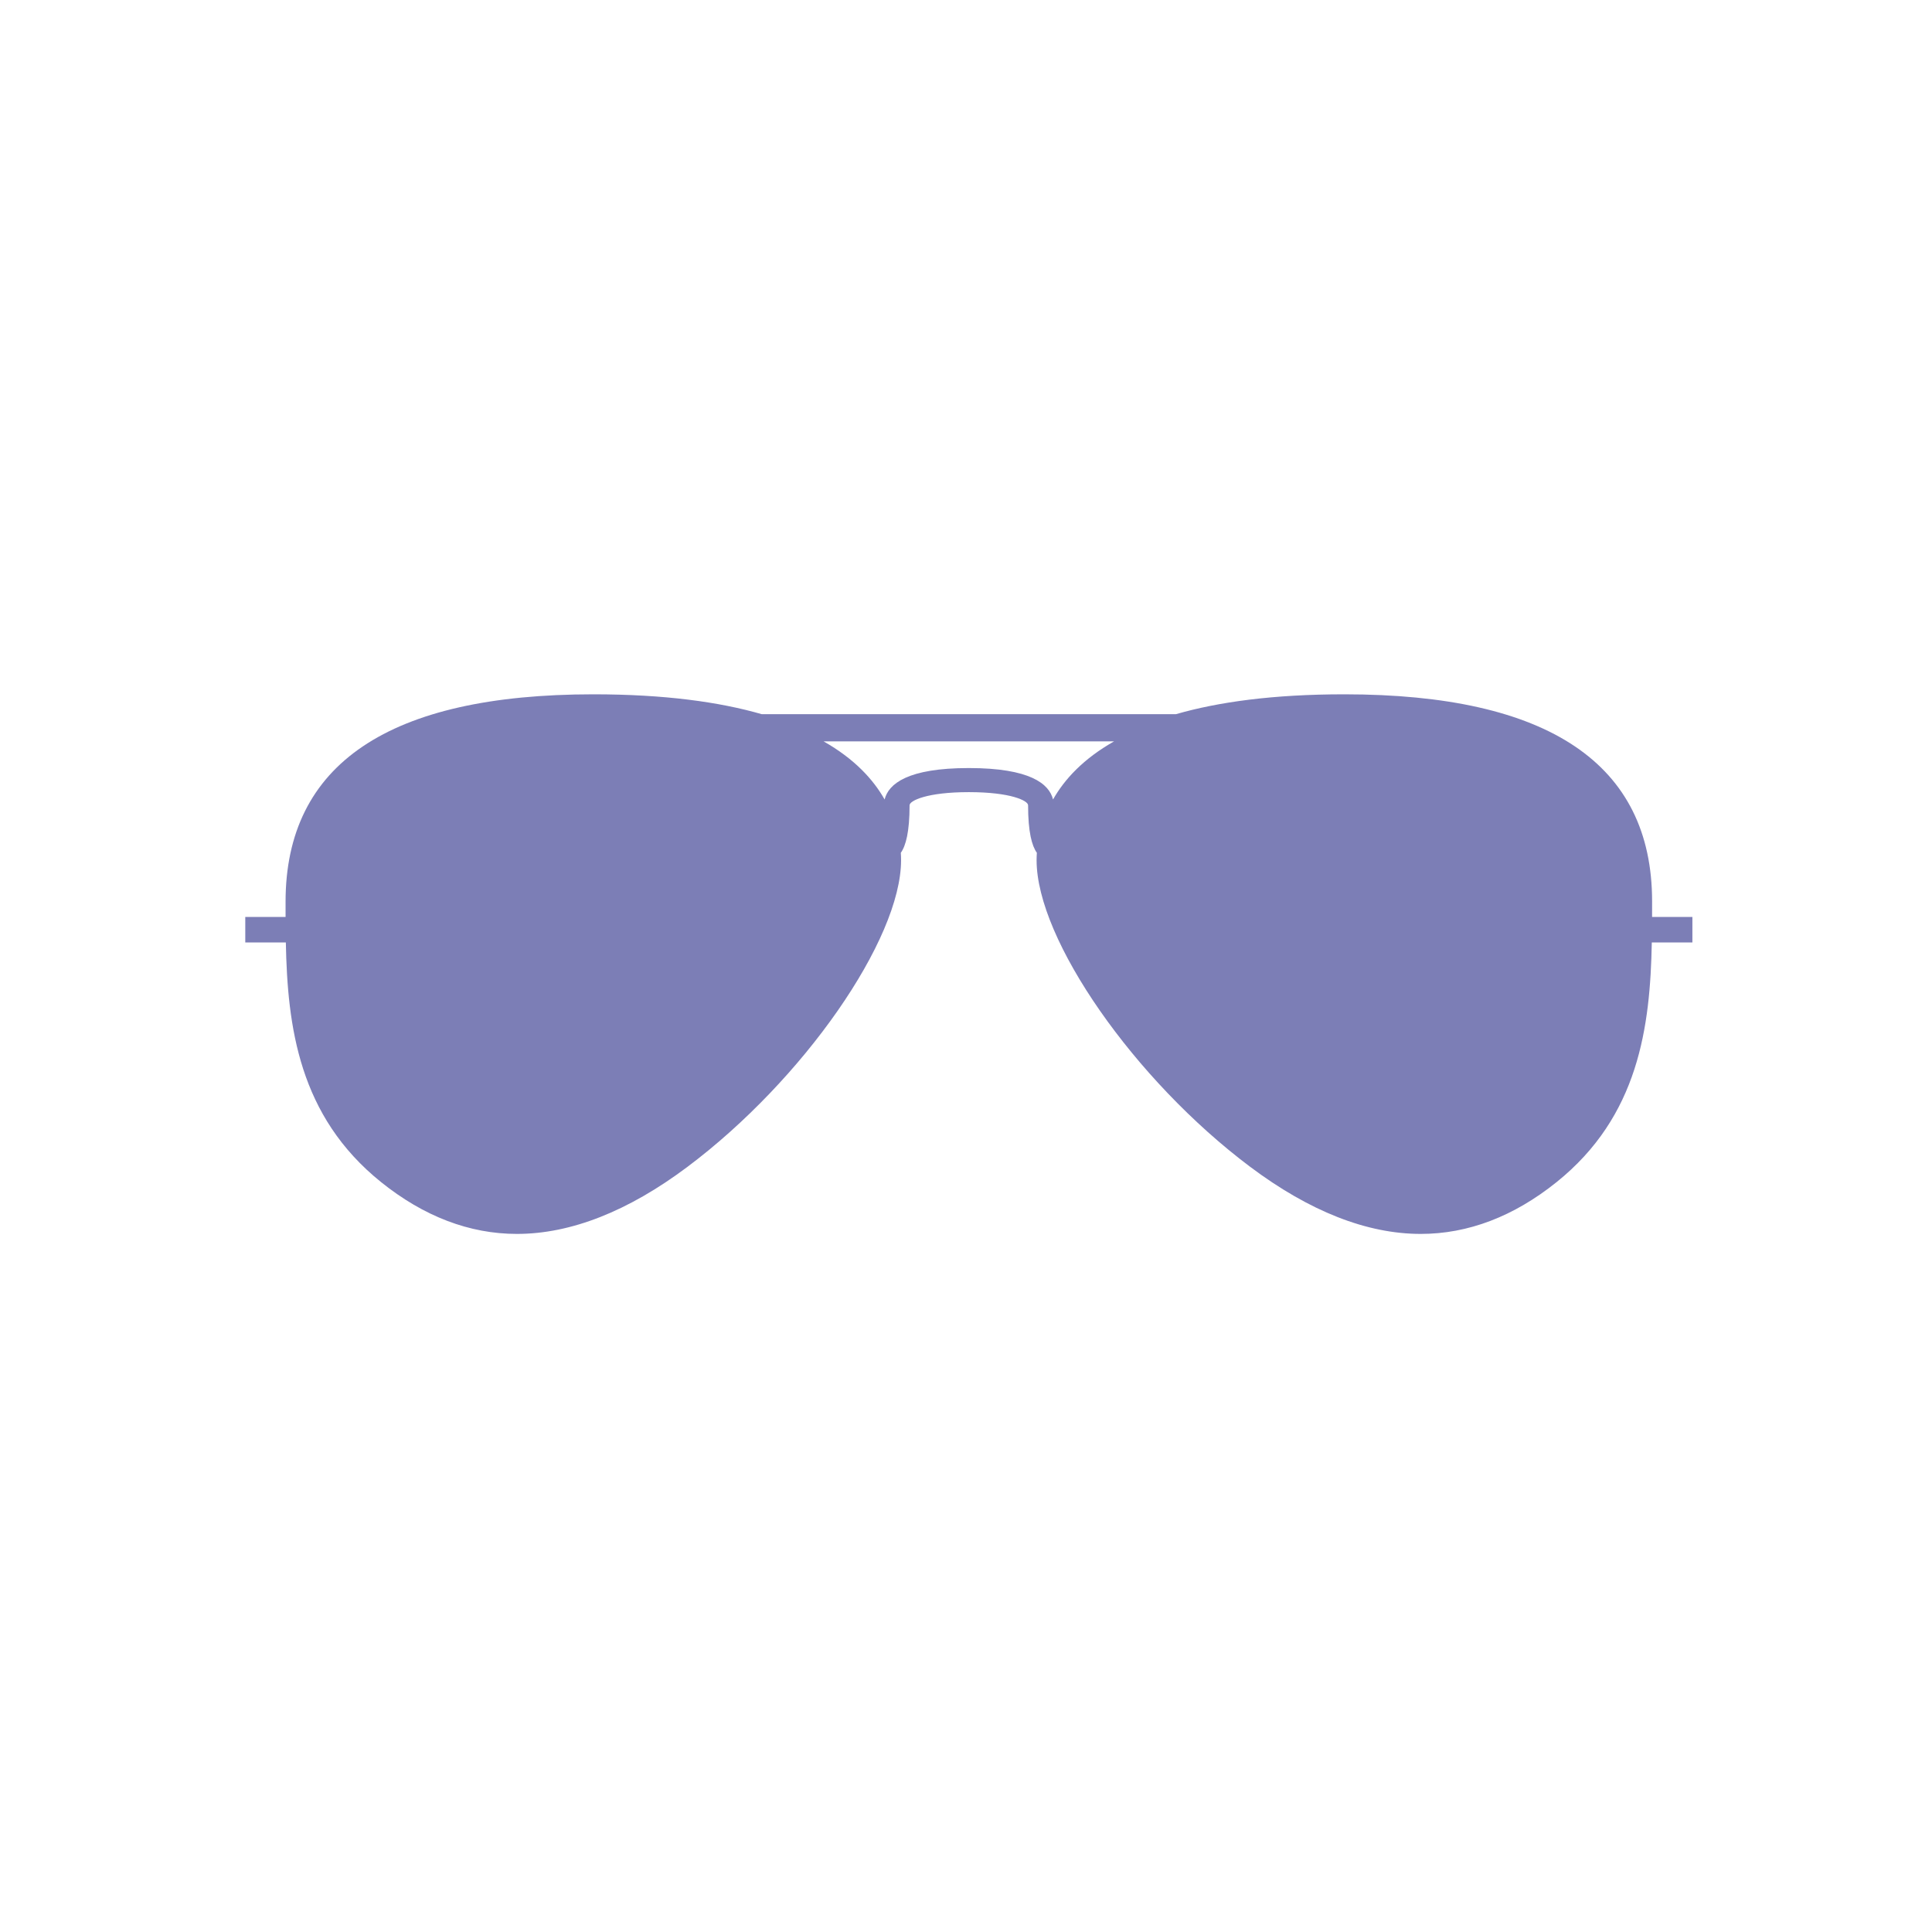
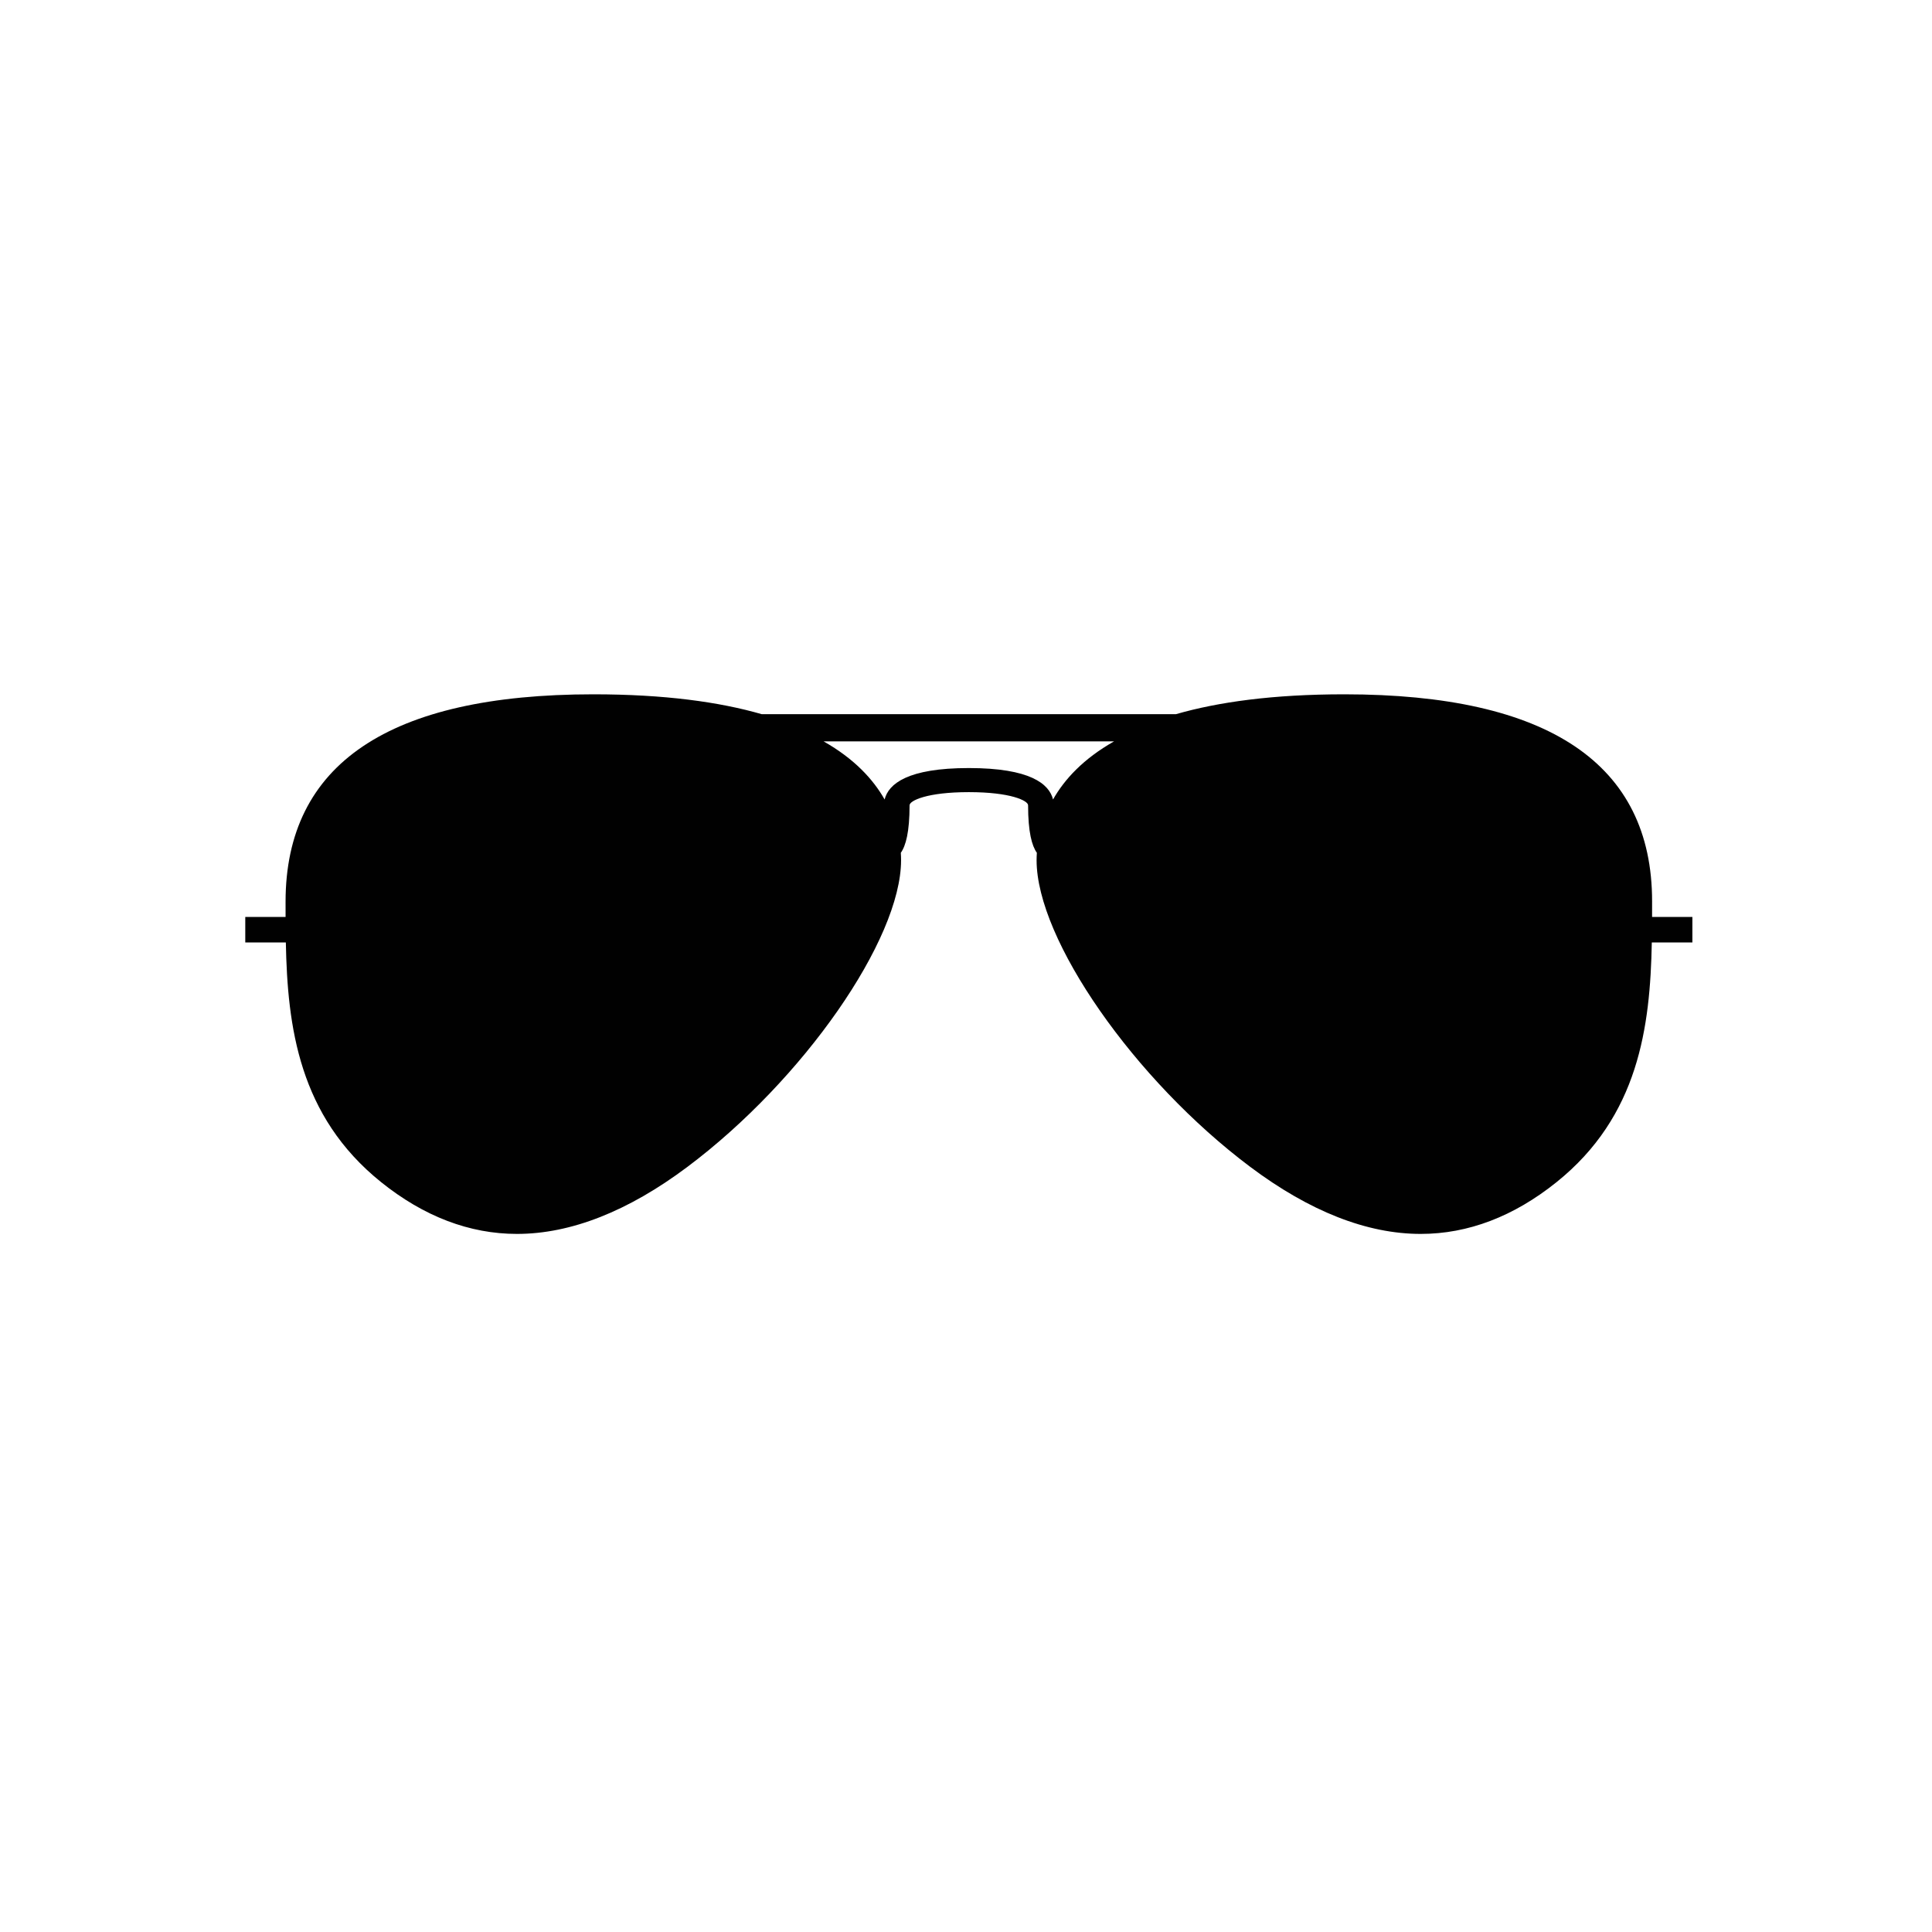
<svg xmlns="http://www.w3.org/2000/svg" width="1024px" height="1024px" viewBox="0 0 1024 1024" version="1.1">
  <g id="Page-1" stroke="none" stroke-width="1" fill="none" fill-rule="evenodd">
    <g id="Group-2">
      <rect id="Rectangle" fill="#FFFFFF" x="0" y="0" width="1024" height="1024" />
-       <g id="noun_aviator-glasses_804497" transform="translate(130, 368)" fill="#212383" fill-rule="nonzero" opacity="0.589">
+       <g id="noun_aviator-glasses_804497" transform="translate(130, 368)" fill="#000000" fill-rule="nonzero" opacity="0.995">
        <path d="M582.547,0 C544.783,0 515.714,4.059 493.284,10.526 L273.733,10.526 C251.312,4.059 222.234,0 184.47,0 C76.234,0 21.355,36.918 21.355,109.981 C21.355,112.639 21.355,115.313 21.363,118.005 L0,118.005 L0,131.524 L21.501,131.524 C22.361,176.277 28.441,223.575 71.994,258.558 C94.656,276.764 118.883,286 143.988,286 L143.988,286 C172.507,286 202.918,274.038 234.386,250.44 C295.75,204.415 347.585,130.002 347.585,87.932 C347.585,86.694 347.542,85.369 347.456,83.993 C350.087,80.287 352.091,73.003 352.091,58.805 C352.091,56.388 361.294,51.848 383.5,51.848 C405.698,51.848 414.909,56.38 414.909,58.805 C414.909,72.994 416.913,80.287 419.553,83.993 C419.467,85.369 419.415,86.694 419.415,87.932 C419.415,130.002 471.25,204.415 532.614,250.44 C564.082,274.038 594.493,286 623.012,286 C648.117,286 672.336,276.764 695.006,258.558 C738.516,223.626 744.639,176.371 745.49,131.524 L767,131.524 L767,118.005 L745.637,118.005 C745.645,115.236 745.645,112.475 745.645,109.741 C745.654,36.918 690.783,0 582.547,0 Z M383.5,39.081 C351.05,39.081 340.941,47.458 338.862,55.733 C332.858,45.131 322.878,34.206 306.507,24.933 L460.493,24.933 C444.122,34.206 434.142,45.131 428.138,55.733 C426.068,47.458 415.959,39.081 383.5,39.081 Z" id="Shape" />
      </g>
    </g>
  </g>
</svg>
